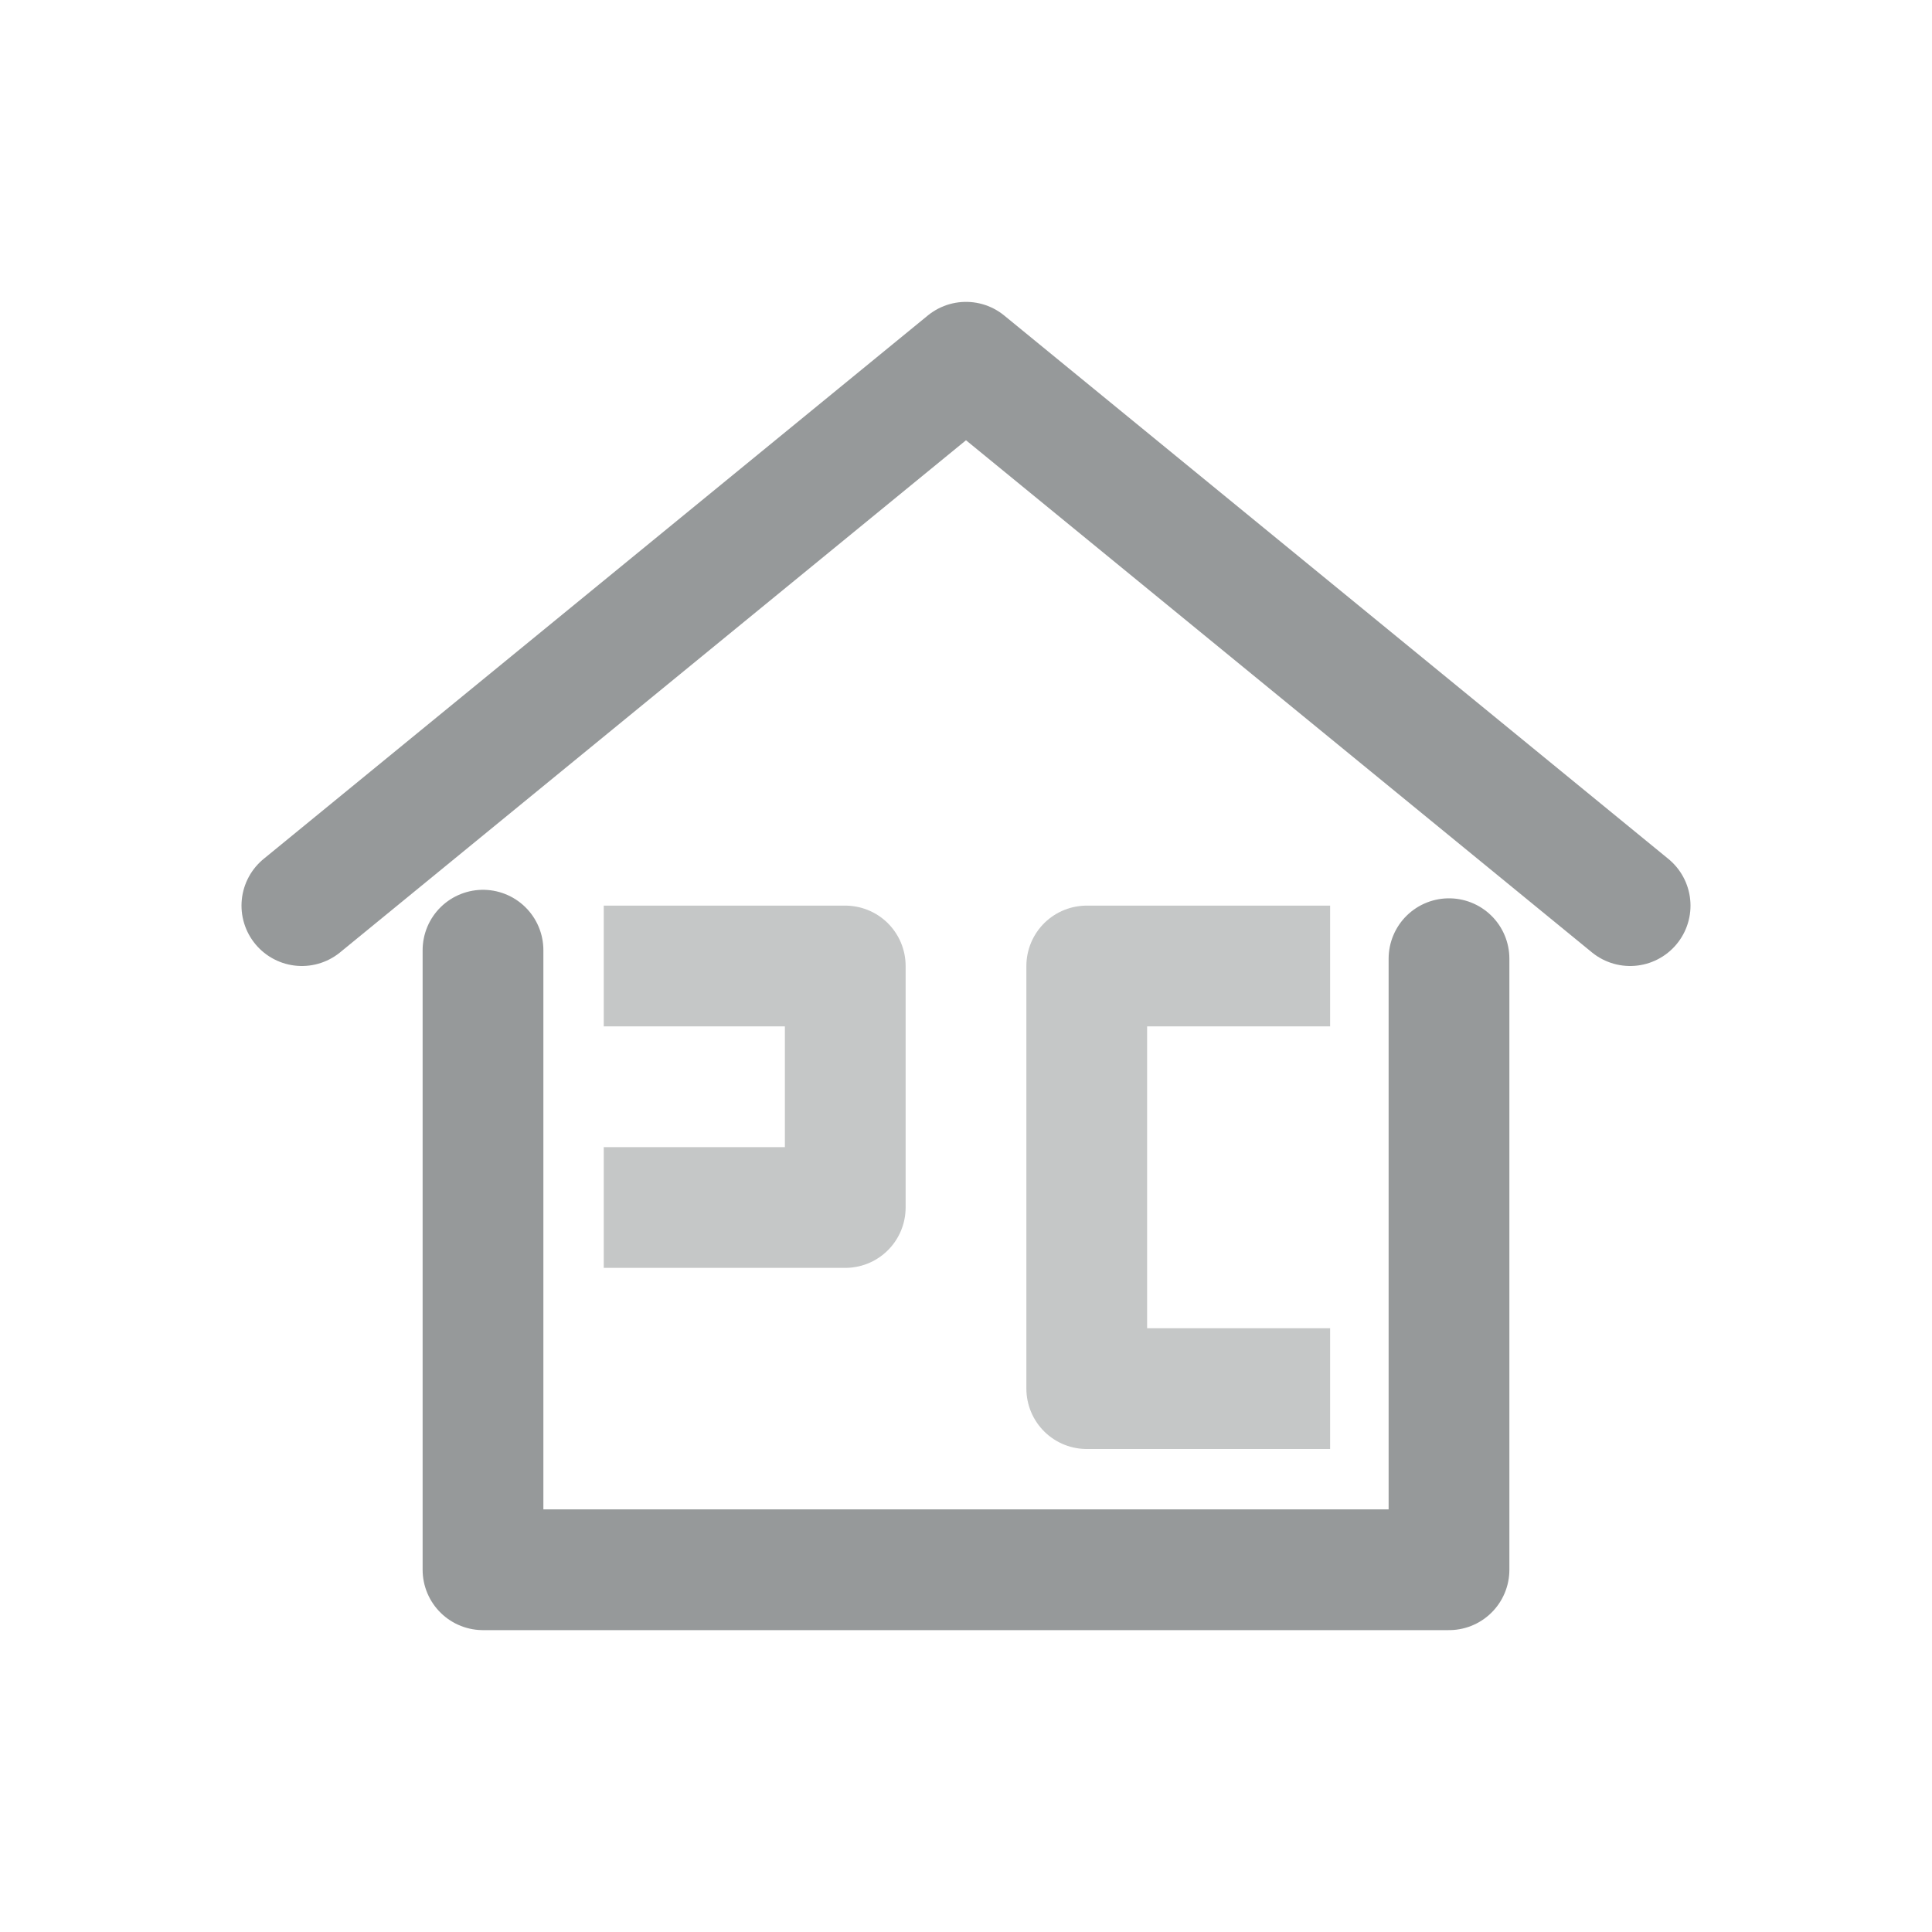
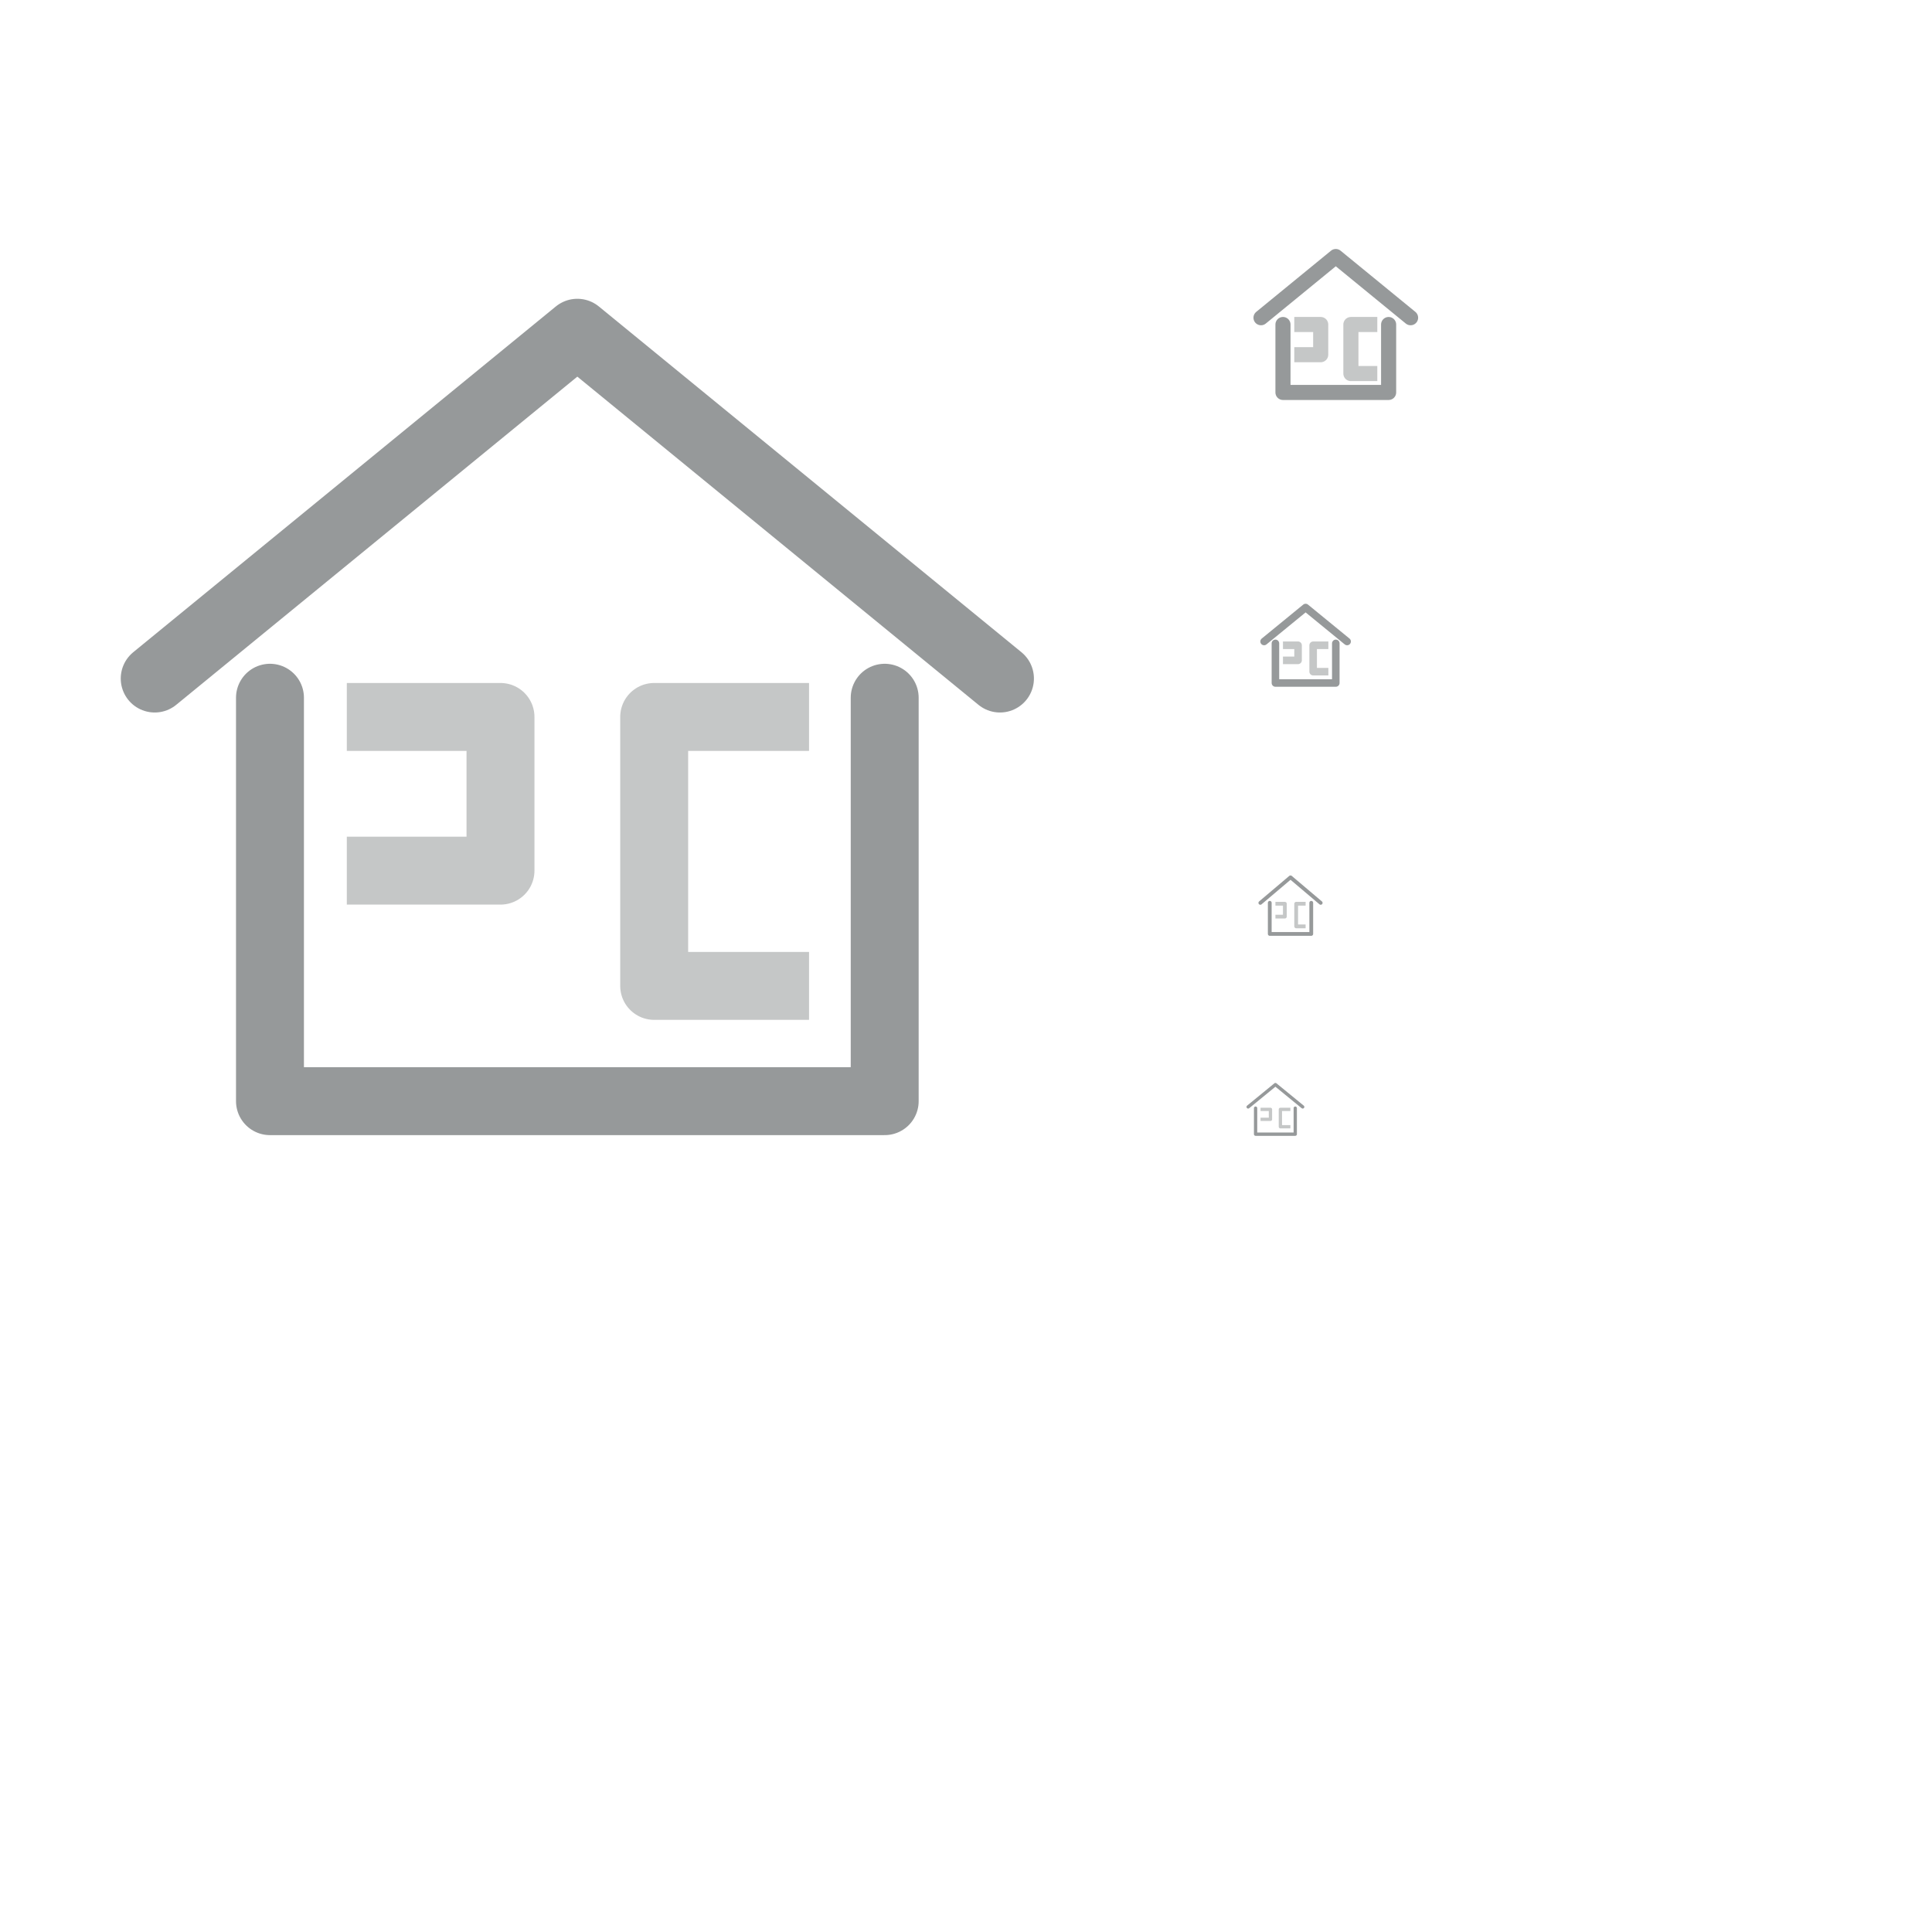
- <svg xmlns="http://www.w3.org/2000/svg" width="32" height="32" id="svg8287" version="1.1">
-   <defs id="defs8289">
+ <svg xmlns="http://www.w3.org/2000/svg" width="512" height="512" id="svg2" version="1.0">
+   <defs id="defs4">
    </defs>
-   <g id="layer1" transform="translate(0,-16)">
-     <path style="fill:none;stroke:#2e3436;stroke-width:2;stroke-linecap:round;stroke-linejoin:round;stroke-miterlimit:4;stroke-opacity:0.502;stroke-dasharray:none;stroke-dashoffset:0" d="M 27,31 16,22 5,31 M 8,31.738 8,42 24,42 24,31.879" id="path8807" />
-     <path style="fill:none;stroke:#2e3436;stroke-width:2;stroke-linecap:butt;stroke-linejoin:round;stroke-miterlimit:4;stroke-opacity:0.275;stroke-dasharray:none" d="m 10,32 4,0 0,4 -4,0" id="path2882" />
-     <path style="fill:none;stroke:#2e3436;stroke-width:2;stroke-linecap:butt;stroke-linejoin:round;stroke-miterlimit:4;stroke-opacity:0.275;stroke-dasharray:none" d="M 22.031,32 18,32 l 0,7 4.031,0" id="path3658" />
+   <g id="layer1" style="display:inline">
+     <g id="layer3" style="display:none">
+       <rect style="fill:#f2f2f2;fill-opacity:1;stroke:none;display:inline" id="rect2384" width="256" height="256" x="25" y="62" />
+       <rect style="fill:#f2f2f2;fill-opacity:1;stroke:none;display:inline" id="rect2388" width="48" height="48" x="330" y="62" />
+       <rect style="fill:#f2f2f2;fill-opacity:1;stroke:none" id="rect3275" width="32" height="32" x="330" y="155" />
+       <rect style="fill:#f2f2f2;fill-opacity:1;stroke:none" id="rect3277" width="24" height="24" x="330" y="228" />
+       <rect style="fill:#f2f2f2;fill-opacity:1;stroke:none;display:inline" id="rect3279" width="22" height="22" x="331" y="229" />
+       <rect style="fill:#f2f2f2;fill-opacity:1;stroke:none" id="rect3281" width="16" height="16" x="330" y="286" />
+       <text xml:space="preserve" style="font-size:20px;font-style:normal;font-weight:normal;fill:#000000;fill-opacity:1;stroke:none;font-family:Bitstream Vera Sans" x="23.799" y="41.717" id="text3283">
+         <tspan id="tspan3285" x="23.799" y="41.717">actions</tspan>
+       </text>
+       <text xml:space="preserve" style="font-size:20px;font-style:normal;font-weight:bold;fill:#000000;fill-opacity:1;stroke:none;font-family:Bitstream Vera Sans;-inkscape-font-specification:Bitstream Vera Sans Bold" x="229.619" y="41.717" id="text3287">
+         <tspan id="tspan3289" x="229.619" y="41.717">go-home</tspan>
+       </text>
+     </g>
+     <g style="display:inline" transform="translate(330,139)" id="layer1-6">
+       <path id="path8807" d="M 27,31 16,22 5,31 m 3,0.5 0,10.5 16,0 0,-10.5" style="fill:none;stroke:#2e3436;stroke-width:2;stroke-linecap:round;stroke-linejoin:round;stroke-miterlimit:4;stroke-opacity:0.502;stroke-dasharray:none;stroke-dashoffset:0" />
+       <path id="path2882" d="m 10,32 4,0 0,4 -4,0" style="fill:none;stroke:#2e3436;stroke-width:2;stroke-linecap:butt;stroke-linejoin:round;stroke-miterlimit:4;stroke-opacity:0.275;stroke-dasharray:none" />
+       <path id="path3658" d="M 22.031,32 18,32 l 0,7 4.031,0" style="fill:none;stroke:#2e3436;stroke-width:2;stroke-linecap:butt;stroke-linejoin:round;stroke-miterlimit:4;stroke-opacity:0.275;stroke-dasharray:none" />
+     </g>
+     <g style="stroke-width:2.2;stroke-miterlimit:4;stroke-dasharray:none;display:inline" transform="matrix(1.801802,0,0,1.801802,325.1712,28.34234)" id="layer1-6-5">
+       <path id="path8807-6" d="M 27,31 16,22 5,31 m 3.23,1 0,9.99 15.54,0 0,-9.99" style="fill:none;stroke:#2e3436;stroke-width:2.22;stroke-linecap:round;stroke-linejoin:round;stroke-miterlimit:4;stroke-opacity:0.502;stroke-dasharray:none;stroke-dashoffset:0" />
+       <path id="path2882-7" d="m 9.895,32 3.885,0 0,4.44 -3.885,0" style="fill:none;stroke:#2e3436;stroke-width:2.22;stroke-linecap:butt;stroke-linejoin:round;stroke-miterlimit:4;stroke-opacity:0.275;stroke-dasharray:none" />
+       <path id="path3658-1" d="m 22.105,32 -3.885,0 0,7.215 3.885,0" style="fill:none;stroke:#2e3436;stroke-width:2.22;stroke-linecap:butt;stroke-linejoin:round;stroke-miterlimit:4;stroke-opacity:0.275;stroke-dasharray:none" />
+     </g>
+     <g style="stroke-width:1.375;stroke-miterlimit:4;stroke-dasharray:none;display:inline" transform="matrix(0.7272727,0,0,0.7272727,330.3636,216.7273)" id="layer1-6-8">
+       <path id="path8807-7" d="M 27,31 16,21.688 5,31 m 3.437,-0.031 0,11.344 15.125,0 0,-11.344" style="fill:none;stroke:#2e3436;stroke-width:1.375;stroke-linecap:round;stroke-linejoin:round;stroke-miterlimit:4;stroke-opacity:0.502;stroke-dasharray:none;stroke-dashoffset:0" />
+       <path id="path2882-1" d="m 10.5,31.313 3.438,0 0,4.687 -3.438,0" style="fill:none;stroke:#2e3436;stroke-width:1.375;stroke-linecap:butt;stroke-linejoin:round;stroke-miterlimit:4;stroke-opacity:0.275;stroke-dasharray:none" />
+       <path id="path3658-7" d="m 21.5,31.313 -3.438,0 0,8.25 3.438,0" style="fill:none;stroke:#2e3436;stroke-width:1.375;stroke-linecap:butt;stroke-linejoin:round;stroke-miterlimit:4;stroke-opacity:0.275;stroke-dasharray:none" />
+     </g>
+     <g style="stroke-width:0.875;stroke-miterlimit:4;stroke-dasharray:none;display:inline" transform="matrix(0.6571324,0,0,0.6571324,327.4859,272.9718)" id="layer1-6-56">
+       <path id="path8807-4" d="M 27,31 16,22 5,31 m 3,0.5 0,10.5 16,0 0,-10.5" style="fill:none;stroke:#2e3436;stroke-width:1.332;stroke-linecap:round;stroke-linejoin:round;stroke-miterlimit:4;stroke-opacity:0.502;stroke-dasharray:none;stroke-dashoffset:0" />
+       <path id="path2882-3" d="m 10,32 4,0 0,4 -4,0" style="fill:none;stroke:#2e3436;stroke-width:1.332;stroke-linecap:butt;stroke-linejoin:round;stroke-miterlimit:4;stroke-opacity:0.275;stroke-dasharray:none" />
+       <path id="path3658-2" d="M 22.031,32 18,32 l 0,7 4.031,0" style="fill:none;stroke:#2e3436;stroke-width:1.332;stroke-linecap:butt;stroke-linejoin:round;stroke-miterlimit:4;stroke-opacity:0.275;stroke-dasharray:none" />
+     </g>
+     <g style="display:inline;stroke-width:1.768;stroke-miterlimit:4;stroke-dasharray:none" transform="matrix(10.18182,0,0,10.18182,-9.909088,-135.8182)" id="layer1-6-2">
+       <path id="path8807-5" d="M 27,31 16,22 5,31 m 3,0.5 0,10.5 16,0 0,-10.5" style="fill:none;stroke:#2e3436;stroke-width:1.768;stroke-linecap:round;stroke-linejoin:round;stroke-miterlimit:4;stroke-opacity:0.502;stroke-dasharray:none;stroke-dashoffset:0" />
+       <path id="path2882-70" d="m 10,32 4,0 0,4 -4,0" style="fill:none;stroke:#2e3436;stroke-width:1.768;stroke-linecap:butt;stroke-linejoin:round;stroke-miterlimit:4;stroke-opacity:0.275;stroke-dasharray:none" />
+       <path id="path3658-5" d="M 22.031,32 18,32 l 0,7 4.031,0" style="fill:none;stroke:#2e3436;stroke-width:1.768;stroke-linecap:butt;stroke-linejoin:round;stroke-miterlimit:4;stroke-opacity:0.275;stroke-dasharray:none" />
+     </g>
  </g>
</svg>
